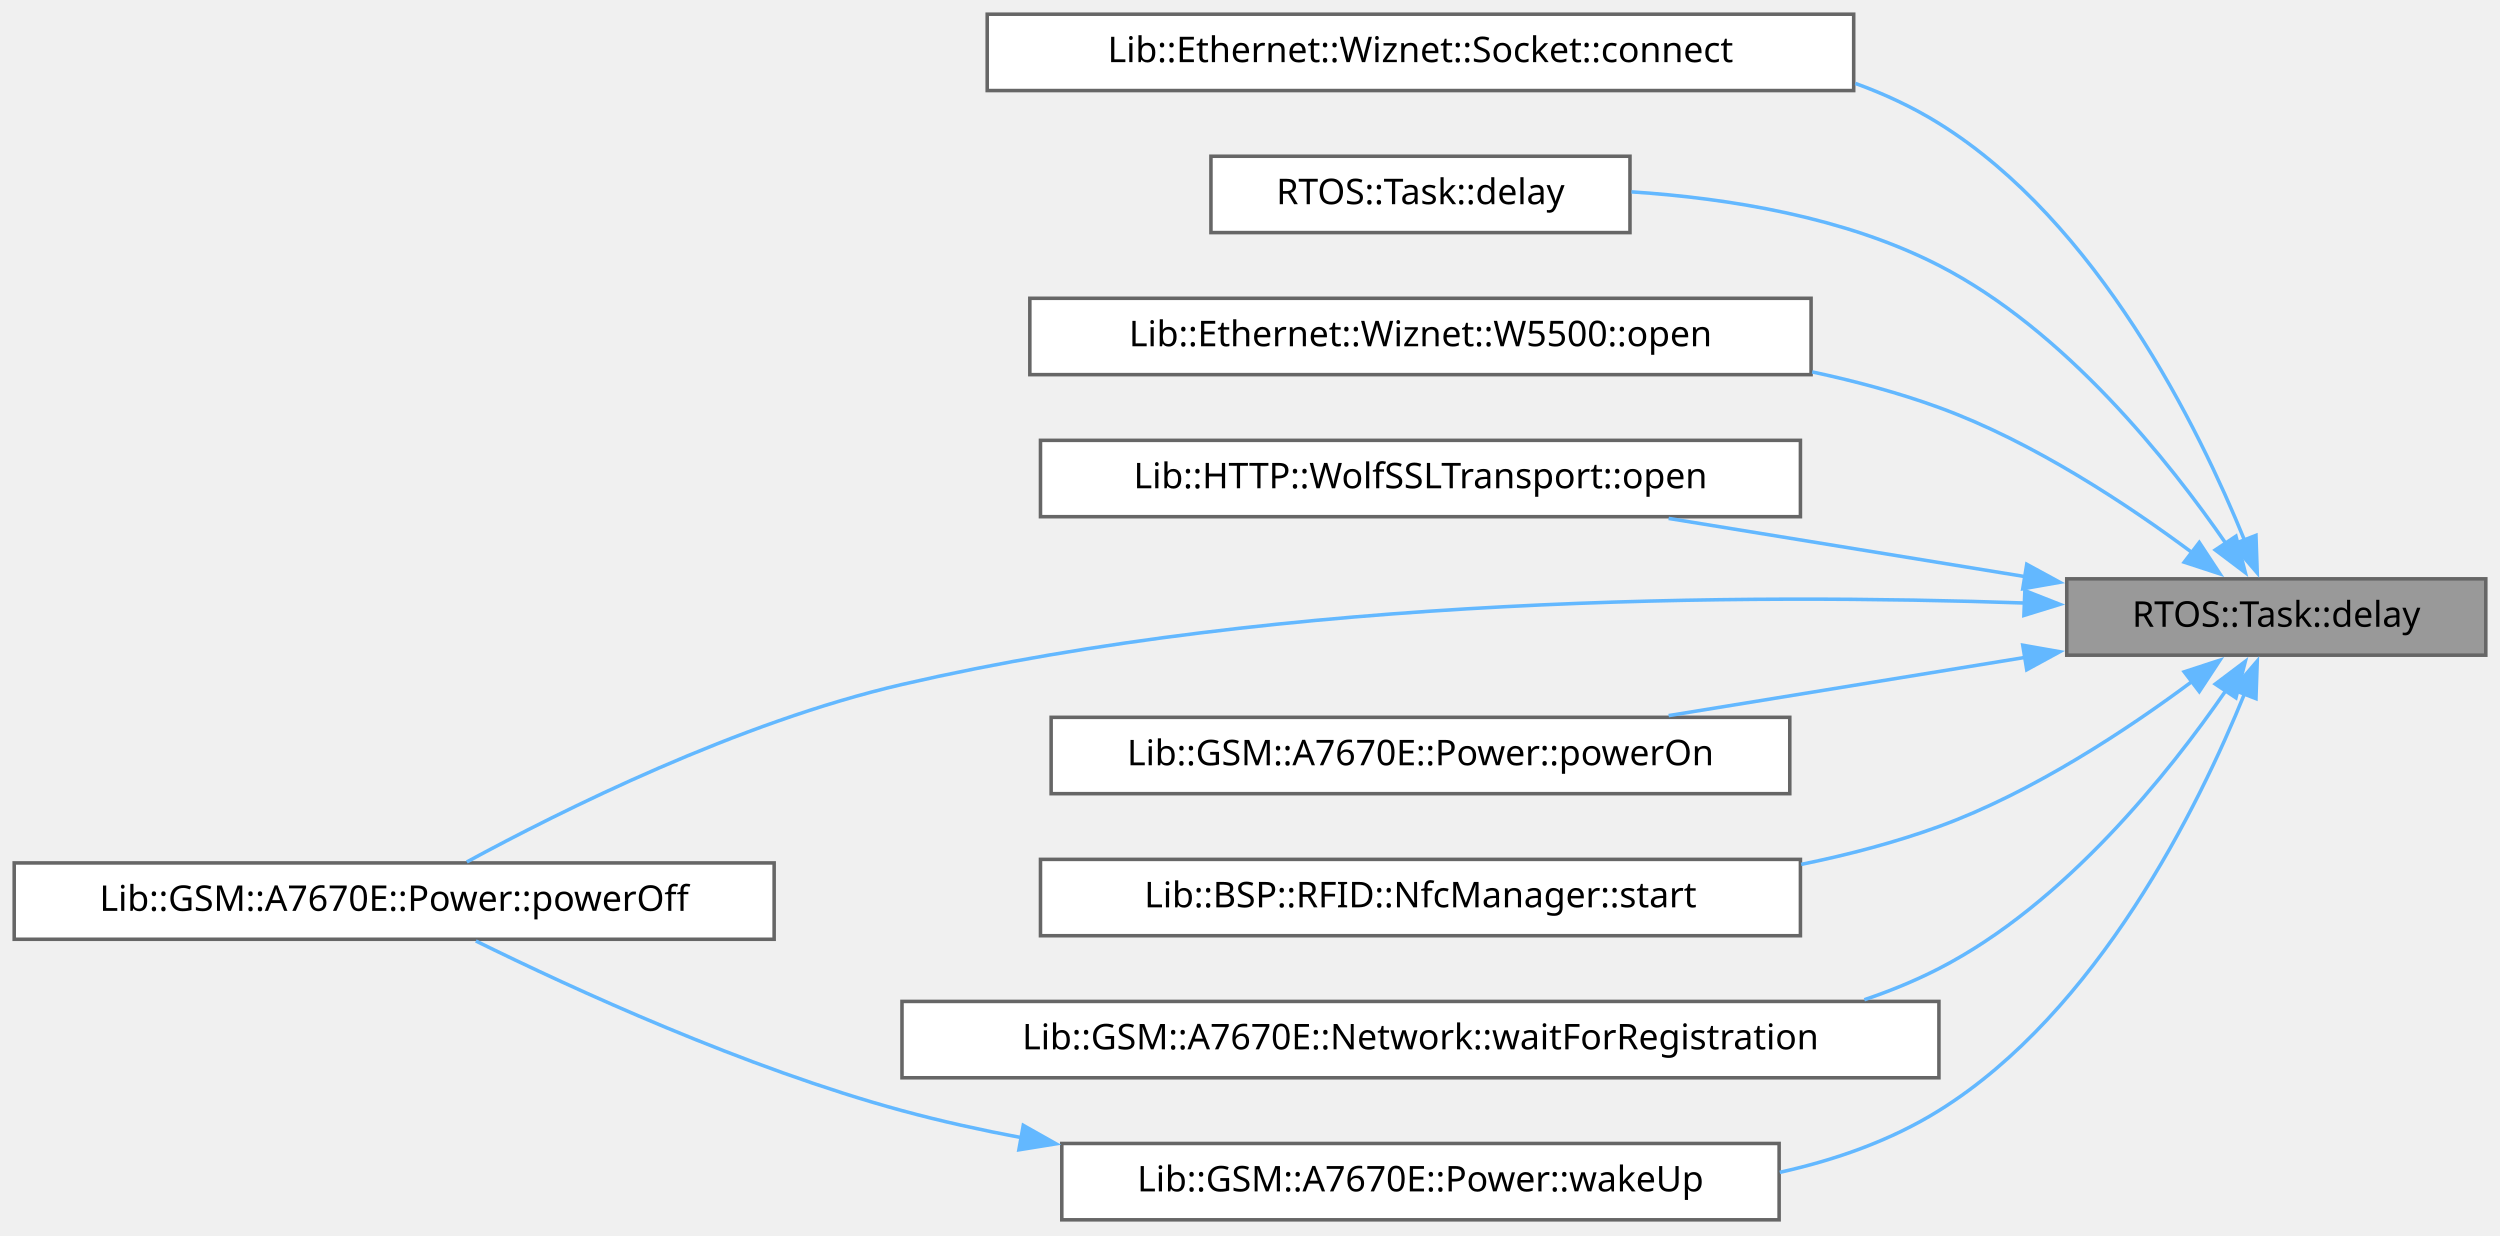
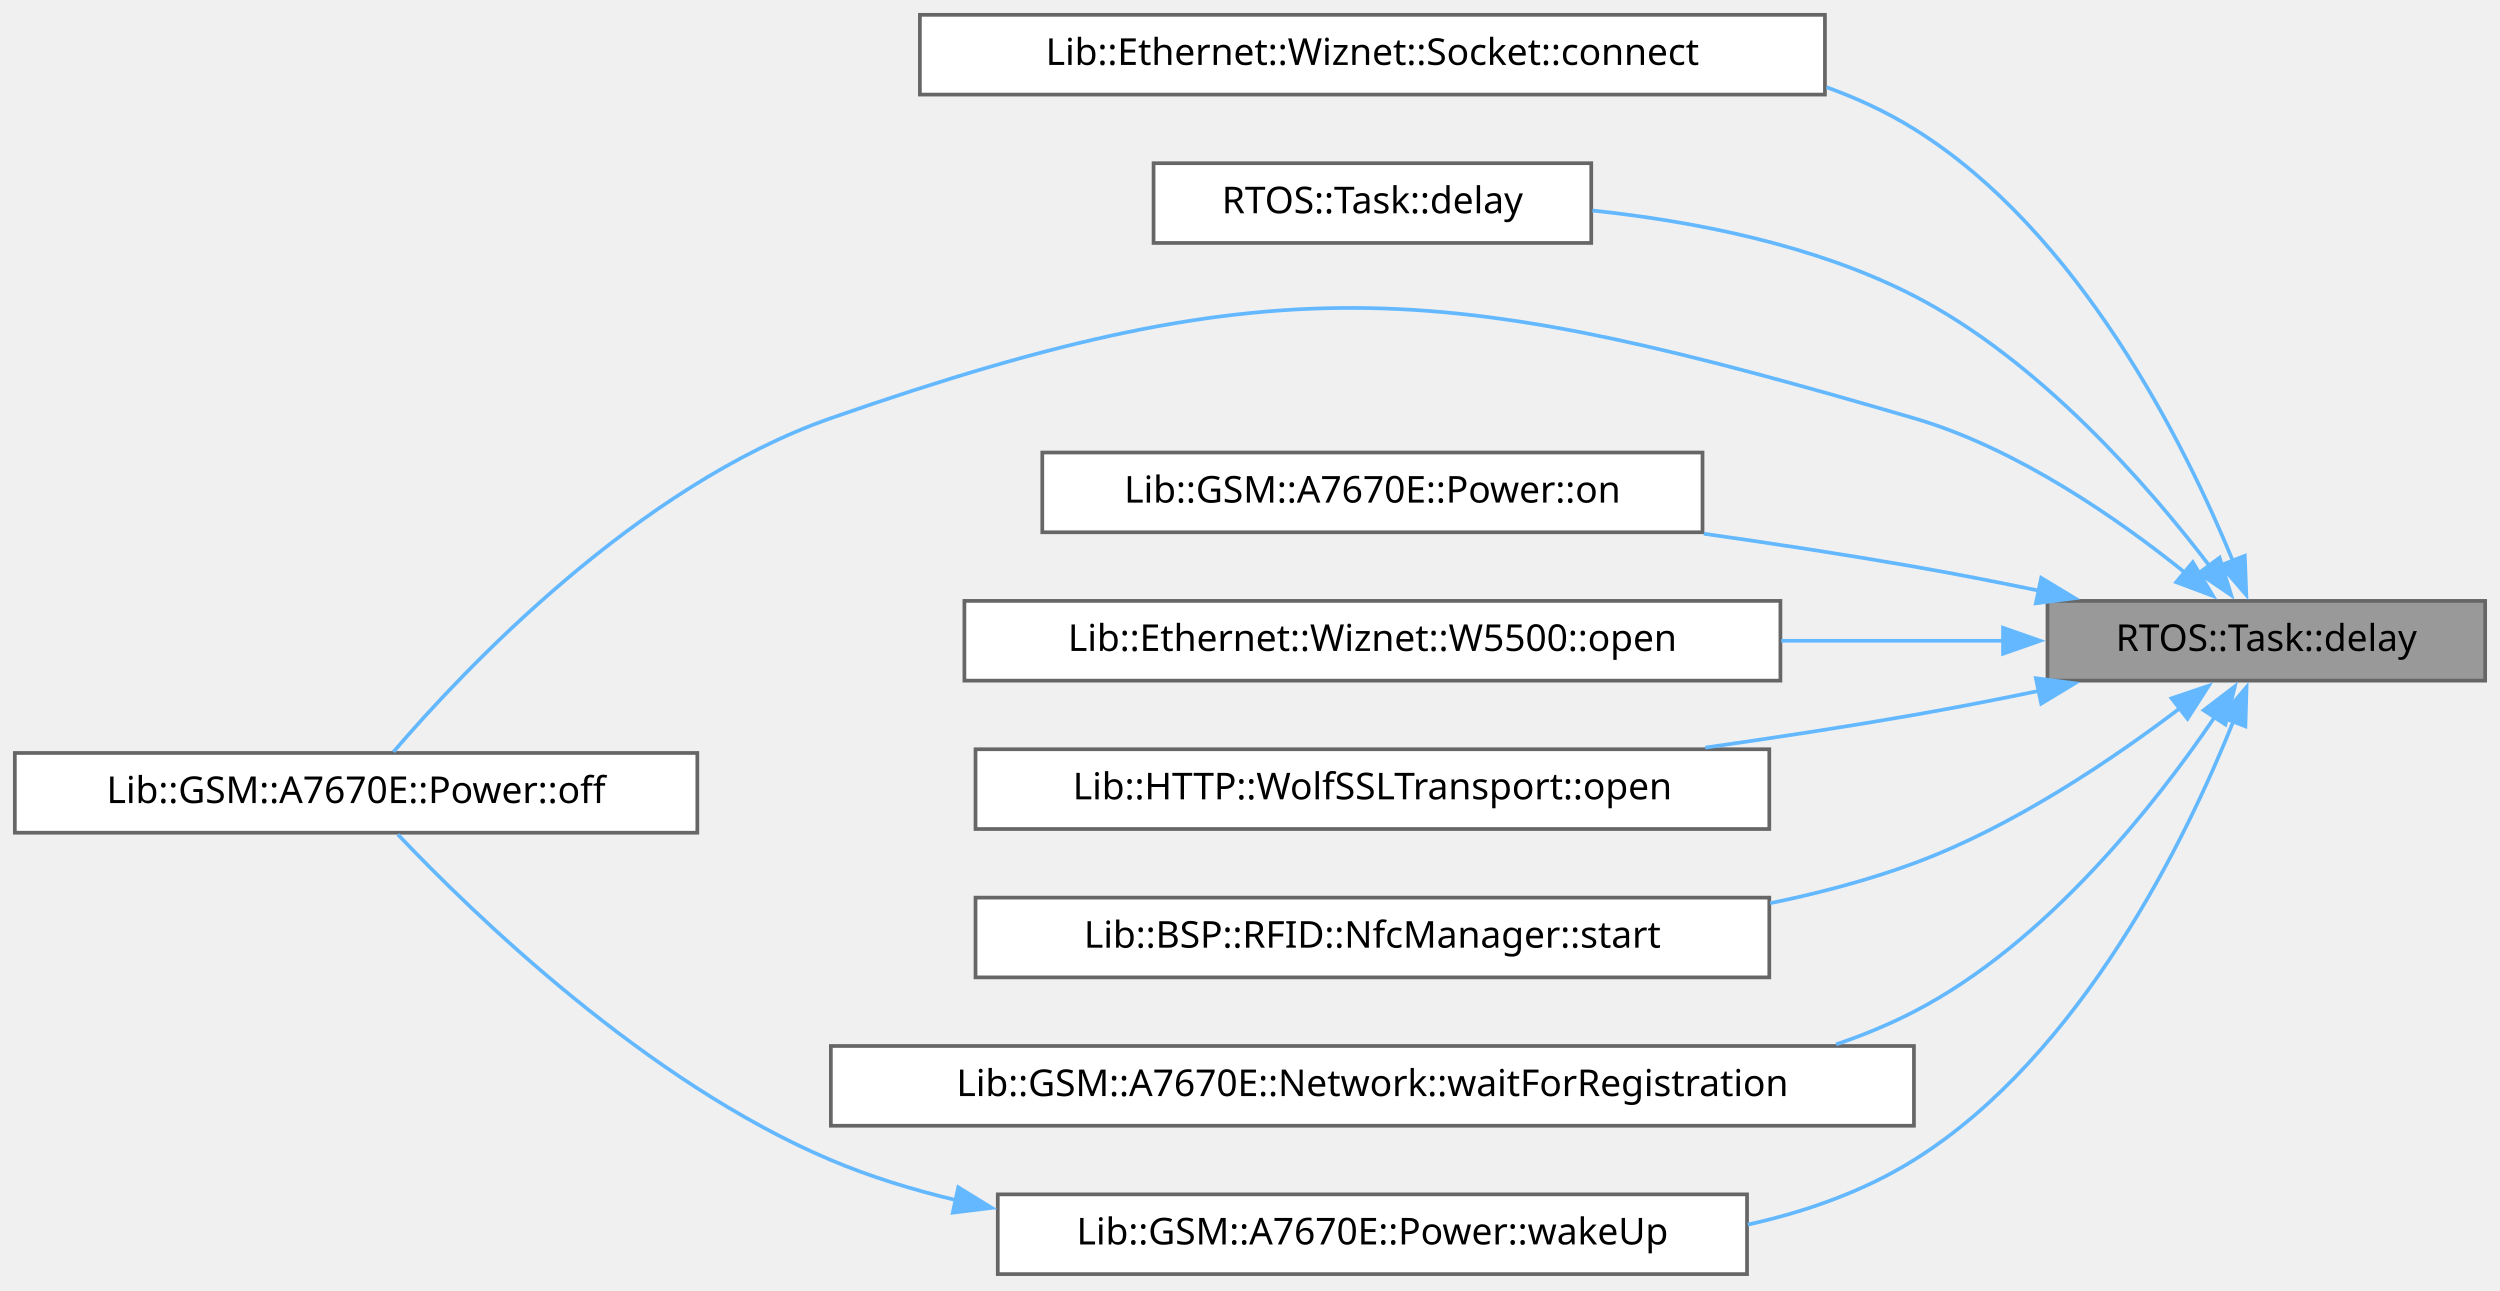
- <svg xmlns="http://www.w3.org/2000/svg" xmlns:xlink="http://www.w3.org/1999/xlink" width="704pt" height="348pt" viewBox="0.00 0.00 704.00 348.00">
+ <svg xmlns="http://www.w3.org/2000/svg" xmlns:xlink="http://www.w3.org/1999/xlink" width="674pt" height="348pt" viewBox="0.00 0.00 674.00 348.00">
  <g id="graph0" class="graph" transform="scale(1 1) rotate(0) translate(4 343.5)">
    <g id="Node000001" class="node">
      <g id="a_Node000001">
        <a xlink:title="Delays the calling task for the given number of ticks.">
-           <polygon fill="#999999" stroke="#666666" points="696,-180.5 578,-180.5 578,-159 696,-159 696,-180.5" />
-           <text xml:space="preserve" text-anchor="middle" x="637" y="-167" font-family="JetBrains Mono" font-size="10.00">RTOS::Task::delay</text>
+           <polygon fill="#999999" stroke="#666666" points="666,-181.5 548,-181.5 548,-160 666,-160 666,-181.5" />
+           <text xml:space="preserve" text-anchor="middle" x="607" y="-168" font-family="JetBrains Mono" font-size="10.00">RTOS::Task::delay</text>
        </a>
      </g>
    </g>
    <g id="Node000002" class="node">
      <g id="a_Node000002">
        <a xlink:href="../../db/d4b/a01883.html#aeb1476e26ab6ef49712fb65caa50d36f" target="_top" xlink:title="Connects to a remote node and waits until the connection is established.">
-           <polygon fill="white" stroke="#666666" points="518,-339.5 274,-339.5 274,-318 518,-318 518,-339.5" />
-           <text xml:space="preserve" text-anchor="middle" x="396" y="-326" font-family="JetBrains Mono" font-size="10.00">Lib::Ethernet::Wiznet::Socket::connect</text>
+           <polygon fill="white" stroke="#666666" points="488,-339.5 244,-339.5 244,-318 488,-318 488,-339.5" />
+           <text xml:space="preserve" text-anchor="middle" x="366" y="-326" font-family="JetBrains Mono" font-size="10.00">Lib::Ethernet::Wiznet::Socket::connect</text>
        </a>
      </g>
    </g>
    <g id="edge1_Node000001_Node000002" class="edge">
      <g id="a_edge1_Node000001_Node000002">
        <a xlink:title=" ">
-           <path fill="none" stroke="#63b8ff" d="M628.03,-191.43C615.19,-223.01 586.74,-280.91 542,-308.75 534.66,-313.31 526.72,-317.02 518.46,-320.01" />
-           <polygon fill="#63b8ff" stroke="#63b8ff" points="631.28,-192.74 631.64,-182.15 624.75,-190.2 631.28,-192.74" />
+           <path fill="none" stroke="#63b8ff" d="M597.98,-192.28C585.09,-223.64 556.57,-281.12 512,-308.75 504.66,-313.3 496.71,-317 488.44,-319.99" />
+           <polygon fill="#63b8ff" stroke="#63b8ff" points="601.2,-193.66 601.61,-183.07 594.69,-191.09 601.2,-193.66" />
        </a>
      </g>
    </g>
    <g id="Node000003" class="node">
      <g id="a_Node000003">
        <a xlink:href="../../d7/d12/a02571.html#a7415026a93ce9bee94ced1582ee9266c" target="_top" xlink:title="Delays the calling task for a 'std::chrono' duration, rounded up to whole ticks.">
-           <polygon fill="white" stroke="#666666" points="455,-299.5 337,-299.5 337,-278 455,-278 455,-299.5" />
-           <text xml:space="preserve" text-anchor="middle" x="396" y="-286" font-family="JetBrains Mono" font-size="10.00">RTOS::Task::delay</text>
+           <polygon fill="white" stroke="#666666" points="425,-299.5 307,-299.5 307,-278 425,-278 425,-299.5" />
+           <text xml:space="preserve" text-anchor="middle" x="366" y="-286" font-family="JetBrains Mono" font-size="10.00">RTOS::Task::delay</text>
        </a>
      </g>
    </g>
    <g id="edge2_Node000001_Node000003" class="edge">
      <g id="a_edge2_Node000001_Node000003">
        <a xlink:title=" ">
-           <path fill="none" stroke="#63b8ff" d="M622.91,-190.31C606.88,-213.56 577.45,-250.56 542,-268.75 515.55,-282.33 482.99,-287.67 455.43,-289.47" />
-           <polygon fill="#63b8ff" stroke="#63b8ff" points="625.64,-192.51 628.28,-182.25 619.82,-188.63 625.64,-192.51" />
+           <path fill="none" stroke="#63b8ff" d="M591.77,-190.83C575.22,-212.53 545.81,-246.35 512,-263.75 485.43,-277.43 452.86,-283.83 425.32,-286.74" />
+           <polygon fill="#63b8ff" stroke="#63b8ff" points="594.41,-193.15 597.54,-183.03 588.78,-188.99 594.41,-193.15" />
        </a>
      </g>
    </g>
    <g id="Node000004" class="node">
      <g id="a_Node000004">
-         <a xlink:href="../../d7/d30/a01891.html#a32095d814ba739ea3f53c9ef651677ec" target="_top" xlink:title="Opens the SPI port, resets the chip and checks that it answers as a W5500.">
-           <polygon fill="white" stroke="#666666" points="506,-259.5 286,-259.5 286,-238 506,-238 506,-259.5" />
-           <text xml:space="preserve" text-anchor="middle" x="396" y="-246" font-family="JetBrains Mono" font-size="10.00">Lib::Ethernet::Wiznet::W5500::open</text>
+         <a xlink:href="../../d9/de1/a01923.html#afacd720ee6665a0ee76b89217cef58f6" target="_top" xlink:title="Detaches with 'AT+CPOF' if the modem answers, then closes the port and cuts the supply.">
+           <polygon fill="white" stroke="#666666" points="184,-140.5 0,-140.5 0,-119 184,-119 184,-140.5" />
+           <text xml:space="preserve" text-anchor="middle" x="92" y="-127" font-family="JetBrains Mono" font-size="10.00">Lib::GSM::A7670E::Power::off</text>
        </a>
      </g>
    </g>
    <g id="edge3_Node000001_Node000004" class="edge">
      <g id="a_edge3_Node000001_Node000004">
        <a xlink:title=" ">
-           <path fill="none" stroke="#63b8ff" d="M613.67,-187.61C595.47,-201.18 568.52,-219.11 542,-228.75 530.66,-232.88 518.53,-236.16 506.3,-238.77" />
-           <polygon fill="#63b8ff" stroke="#63b8ff" points="615.32,-190.75 621.14,-181.9 611.07,-185.19 615.32,-190.75" />
+           <path fill="none" stroke="#63b8ff" d="M585.29,-188.94C567.31,-203.44 539.85,-222.62 512,-230.75 387.42,-267.12 342.52,-273.53 220,-230.75 167.87,-212.55 121.12,-163.01 102.07,-140.79" />
+           <polygon fill="#63b8ff" stroke="#63b8ff" points="587.18,-191.93 592.62,-182.84 582.7,-186.55 587.18,-191.93" />
        </a>
      </g>
    </g>
    <g id="Node000005" class="node">
      <g id="a_Node000005">
-         <a xlink:href="../../d5/d73/a02423.html#a34b1d6a735d69895b3381e71a3d7b24f" target="_top" xlink:title="Runs the TLS handshake over an already connected raw transport.">
-           <polygon fill="white" stroke="#666666" points="503,-219.5 289,-219.5 289,-198 503,-198 503,-219.5" />
-           <text xml:space="preserve" text-anchor="middle" x="396" y="-206" font-family="JetBrains Mono" font-size="10.00">Lib::HTTP::WolfSSLTransport::open</text>
+         <a xlink:href="../../d9/de1/a01923.html#a32442509f762d3d3f57170aff612e43c" target="_top" xlink:title="Powers the modem, starts it with 'PWRKEY' and waits until it answers.">
+           <polygon fill="white" stroke="#666666" points="455,-221.5 277,-221.5 277,-200 455,-200 455,-221.5" />
+           <text xml:space="preserve" text-anchor="middle" x="366" y="-208" font-family="JetBrains Mono" font-size="10.00">Lib::GSM::A7670E::Power::on</text>
        </a>
      </g>
    </g>
    <g id="edge4_Node000001_Node000005" class="edge">
      <g id="a_edge4_Node000001_Node000005">
        <a xlink:title=" ">
-           <path fill="none" stroke="#63b8ff" d="M566.17,-181.14C534.59,-186.3 497.37,-192.37 465.89,-197.51" />
-           <polygon fill="#63b8ff" stroke="#63b8ff" points="566.73,-184.6 576.04,-179.53 565.61,-177.69 566.73,-184.6" />
+           <path fill="none" stroke="#63b8ff" d="M545.83,-184.23C534.61,-186.55 522.97,-188.83 512,-190.75 493.73,-193.95 474.09,-196.95 455.34,-199.61" />
+           <polygon fill="#63b8ff" stroke="#63b8ff" points="546.31,-187.7 555.38,-182.22 544.87,-180.85 546.31,-187.7" />
        </a>
      </g>
    </g>
    <g id="Node000006" class="node">
      <g id="a_Node000006">
-         <a xlink:href="../../d9/de1/a01923.html#a7389d4fc1b143d5be4a043381a639311" target="_top" xlink:title="Detaches with 'AT+CPOF' if the modem answers, then closes the port and cuts the supply.">
-           <polygon fill="white" stroke="#666666" points="214,-100.5 0,-100.5 0,-79 214,-79 214,-100.5" />
-           <text xml:space="preserve" text-anchor="middle" x="107" y="-87" font-family="JetBrains Mono" font-size="10.00">Lib::GSM::A7670E::Power::powerOff</text>
+         <a xlink:href="../../d7/d30/a01891.html#a32095d814ba739ea3f53c9ef651677ec" target="_top" xlink:title="Opens the SPI port, resets the chip and checks that it answers as a W5500.">
+           <polygon fill="white" stroke="#666666" points="476,-181.5 256,-181.5 256,-160 476,-160 476,-181.5" />
+           <text xml:space="preserve" text-anchor="middle" x="366" y="-168" font-family="JetBrains Mono" font-size="10.00">Lib::Ethernet::Wiznet::W5500::open</text>
        </a>
      </g>
    </g>
    <g id="edge5_Node000001_Node000006" class="edge">
      <g id="a_edge5_Node000001_Node000006">
        <a xlink:title=" ">
-           <path fill="none" stroke="#63b8ff" d="M566.43,-173.68C488.35,-176.4 358.41,-175.84 250,-150.75 203.99,-140.1 154.13,-115.26 127.46,-100.78" />
-           <polygon fill="#63b8ff" stroke="#63b8ff" points="566.2,-177.19 576.06,-173.31 565.93,-170.19 566.2,-177.19" />
+           <path fill="none" stroke="#63b8ff" d="M536.12,-170.75C517.34,-170.75 496.57,-170.75 476.2,-170.75" />
+           <polygon fill="#63b8ff" stroke="#63b8ff" points="536.02,-174.25 546.02,-170.75 536.02,-167.25 536.02,-174.25" />
        </a>
      </g>
    </g>
    <g id="Node000007" class="node">
      <g id="a_Node000007">
-         <a xlink:href="../../d9/de1/a01923.html#ae6f222c3a554c204456a95e7e4ecd9a0" target="_top" xlink:title="Powers the modem, starts it with 'PWRKEY' and waits until it answers.">
-           <polygon fill="white" stroke="#666666" points="500,-141.5 292,-141.5 292,-120 500,-120 500,-141.5" />
-           <text xml:space="preserve" text-anchor="middle" x="396" y="-128" font-family="JetBrains Mono" font-size="10.00">Lib::GSM::A7670E::Power::powerOn</text>
+         <a xlink:href="../../d5/d73/a02423.html#a34b1d6a735d69895b3381e71a3d7b24f" target="_top" xlink:title="Runs the TLS handshake over an already connected raw transport.">
+           <polygon fill="white" stroke="#666666" points="473,-141.5 259,-141.5 259,-120 473,-120 473,-141.5" />
+           <text xml:space="preserve" text-anchor="middle" x="366" y="-128" font-family="JetBrains Mono" font-size="10.00">Lib::HTTP::WolfSSLTransport::open</text>
        </a>
      </g>
    </g>
    <g id="edge6_Node000001_Node000007" class="edge">
      <g id="a_edge6_Node000001_Node000007">
        <a xlink:title=" ">
-           <path fill="none" stroke="#63b8ff" d="M566.17,-158.36C534.59,-153.2 497.37,-147.13 465.89,-141.99" />
-           <polygon fill="#63b8ff" stroke="#63b8ff" points="565.61,-161.81 576.04,-159.97 566.73,-154.9 565.61,-161.81" />
+           <path fill="none" stroke="#63b8ff" d="M545.83,-157.27C534.61,-154.95 522.97,-152.67 512,-150.75 493.85,-147.57 474.35,-144.59 455.73,-141.95" />
+           <polygon fill="#63b8ff" stroke="#63b8ff" points="544.87,-160.65 555.38,-159.28 546.31,-153.8 544.87,-160.65" />
        </a>
      </g>
    </g>
    <g id="Node000008" class="node">
      <g id="a_Node000008">
        <a xlink:href="../../dc/d2d/a01183.html#a347e0188a1c8207e8d11268d607aa763" target="_top" xlink:title="Opens the reader and starts the discovery task.">
-           <polygon fill="white" stroke="#666666" points="503,-101.5 289,-101.5 289,-80 503,-80 503,-101.5" />
-           <text xml:space="preserve" text-anchor="middle" x="396" y="-88" font-family="JetBrains Mono" font-size="10.00">Lib::BSP::RFID::NfcManager::start</text>
+           <polygon fill="white" stroke="#666666" points="473,-101.5 259,-101.5 259,-80 473,-80 473,-101.5" />
+           <text xml:space="preserve" text-anchor="middle" x="366" y="-88" font-family="JetBrains Mono" font-size="10.00">Lib::BSP::RFID::NfcManager::start</text>
        </a>
      </g>
    </g>
    <g id="edge7_Node000001_Node000008" class="edge">
      <g id="a_edge7_Node000001_Node000008">
        <a xlink:title=" ">
-           <path fill="none" stroke="#63b8ff" d="M613.67,-151.89C595.47,-138.32 568.52,-120.39 542,-110.75 529.7,-106.28 516.48,-102.79 503.21,-100.09" />
-           <polygon fill="#63b8ff" stroke="#63b8ff" points="611.07,-154.31 621.14,-157.6 615.32,-148.75 611.07,-154.31" />
+           <path fill="none" stroke="#63b8ff" d="M584.03,-152.82C565.86,-138.98 538.77,-120.6 512,-110.75 499.72,-106.23 486.51,-102.72 473.24,-100" />
+           <polygon fill="#63b8ff" stroke="#63b8ff" points="581.45,-155.24 591.48,-158.63 585.76,-149.72 581.45,-155.24" />
        </a>
      </g>
    </g>
    <g id="Node000009" class="node">
      <g id="a_Node000009">
        <a xlink:href="../../da/d52/a01927.html#a7b0d5756f219ac0622081018e2667b81" target="_top" xlink:title="Polls the registration until the modem is registered at home or roaming.">
-           <polygon fill="white" stroke="#666666" points="542,-61.5 250,-61.5 250,-40 542,-40 542,-61.5" />
-           <text xml:space="preserve" text-anchor="middle" x="396" y="-48" font-family="JetBrains Mono" font-size="10.00">Lib::GSM::A7670E::Network::waitForRegistration</text>
+           <polygon fill="white" stroke="#666666" points="512,-61.5 220,-61.5 220,-40 512,-40 512,-61.5" />
+           <text xml:space="preserve" text-anchor="middle" x="366" y="-48" font-family="JetBrains Mono" font-size="10.00">Lib::GSM::A7670E::Network::waitForRegistration</text>
        </a>
      </g>
    </g>
    <g id="edge8_Node000001_Node000009" class="edge">
      <g id="a_edge8_Node000001_Node000009">
        <a xlink:title=" ">
-           <path fill="none" stroke="#63b8ff" d="M622.91,-149.19C606.88,-125.94 577.45,-88.94 542,-70.75 535.33,-67.33 528.27,-64.43 521,-61.98" />
-           <polygon fill="#63b8ff" stroke="#63b8ff" points="619.82,-150.87 628.28,-157.25 625.64,-146.99 619.82,-150.87" />
+           <path fill="none" stroke="#63b8ff" d="M593.2,-150.35C577.28,-126.89 547.78,-89.23 512,-70.75 505.34,-67.31 498.29,-64.4 491.02,-61.94" />
+           <polygon fill="#63b8ff" stroke="#63b8ff" points="590.11,-152.02 598.53,-158.46 595.97,-148.18 590.11,-152.02" />
        </a>
      </g>
    </g>
    <g id="Node000010" class="node">
      <g id="a_Node000010">
        <a xlink:href="../../d9/de1/a01923.html#a28075867aa6275e580541805a3b9c19f" target="_top" xlink:title="Wakes the modem from UART sleep ('DTR' low) and confirms it answers.">
-           <polygon fill="white" stroke="#666666" points="497,-21.5 295,-21.5 295,0 497,0 497,-21.5" />
-           <text xml:space="preserve" text-anchor="middle" x="396" y="-8" font-family="JetBrains Mono" font-size="10.00">Lib::GSM::A7670E::Power::wakeUp</text>
+           <polygon fill="white" stroke="#666666" points="467,-21.5 265,-21.5 265,0 467,0 467,-21.5" />
+           <text xml:space="preserve" text-anchor="middle" x="366" y="-8" font-family="JetBrains Mono" font-size="10.00">Lib::GSM::A7670E::Power::wakeUp</text>
        </a>
      </g>
    </g>
    <g id="edge9_Node000001_Node000010" class="edge">
      <g id="a_edge9_Node000001_Node000010">
        <a xlink:title=" ">
-           <path fill="none" stroke="#63b8ff" d="M628.03,-148.07C615.19,-116.49 586.74,-58.59 542,-30.75 528.52,-22.36 512.97,-16.87 497.18,-13.37" />
-           <polygon fill="#63b8ff" stroke="#63b8ff" points="624.75,-149.3 631.64,-157.35 631.28,-146.76 624.75,-149.3" />
+           <path fill="none" stroke="#63b8ff" d="M598.24,-149.33C585.54,-117.63 557.11,-58.93 512,-30.75 498.53,-22.34 482.99,-16.84 467.2,-13.34" />
+           <polygon fill="#63b8ff" stroke="#63b8ff" points="594.82,-150.19 601.67,-158.27 601.36,-147.68 594.82,-150.19" />
        </a>
      </g>
    </g>
-     <g id="edge10_Node000010_Node000006" class="edge">
-       <g id="a_edge10_Node000010_Node000006">
+     <g id="edge10_Node000010_Node000004" class="edge">
+       <g id="a_edge10_Node000010_Node000004">
        <a xlink:title=" ">
-           <path fill="none" stroke="#63b8ff" d="M283.83,-23.1C272.33,-25.26 260.87,-27.79 250,-30.75 205.95,-42.73 157.39,-65.03 130,-78.52" />
-           <polygon fill="#63b8ff" stroke="#63b8ff" points="284.15,-26.6 293.38,-21.4 282.92,-19.71 284.15,-26.6" />
+           <path fill="none" stroke="#63b8ff" d="M253.69,-19.96C242.08,-22.73 230.64,-26.25 220,-30.75 170.3,-51.74 123.35,-97.35 103.26,-118.53" />
+           <polygon fill="#63b8ff" stroke="#63b8ff" points="254.35,-23.4 263.38,-17.86 252.87,-16.56 254.35,-23.4" />
        </a>
      </g>
    </g>
  </g>
</svg>
